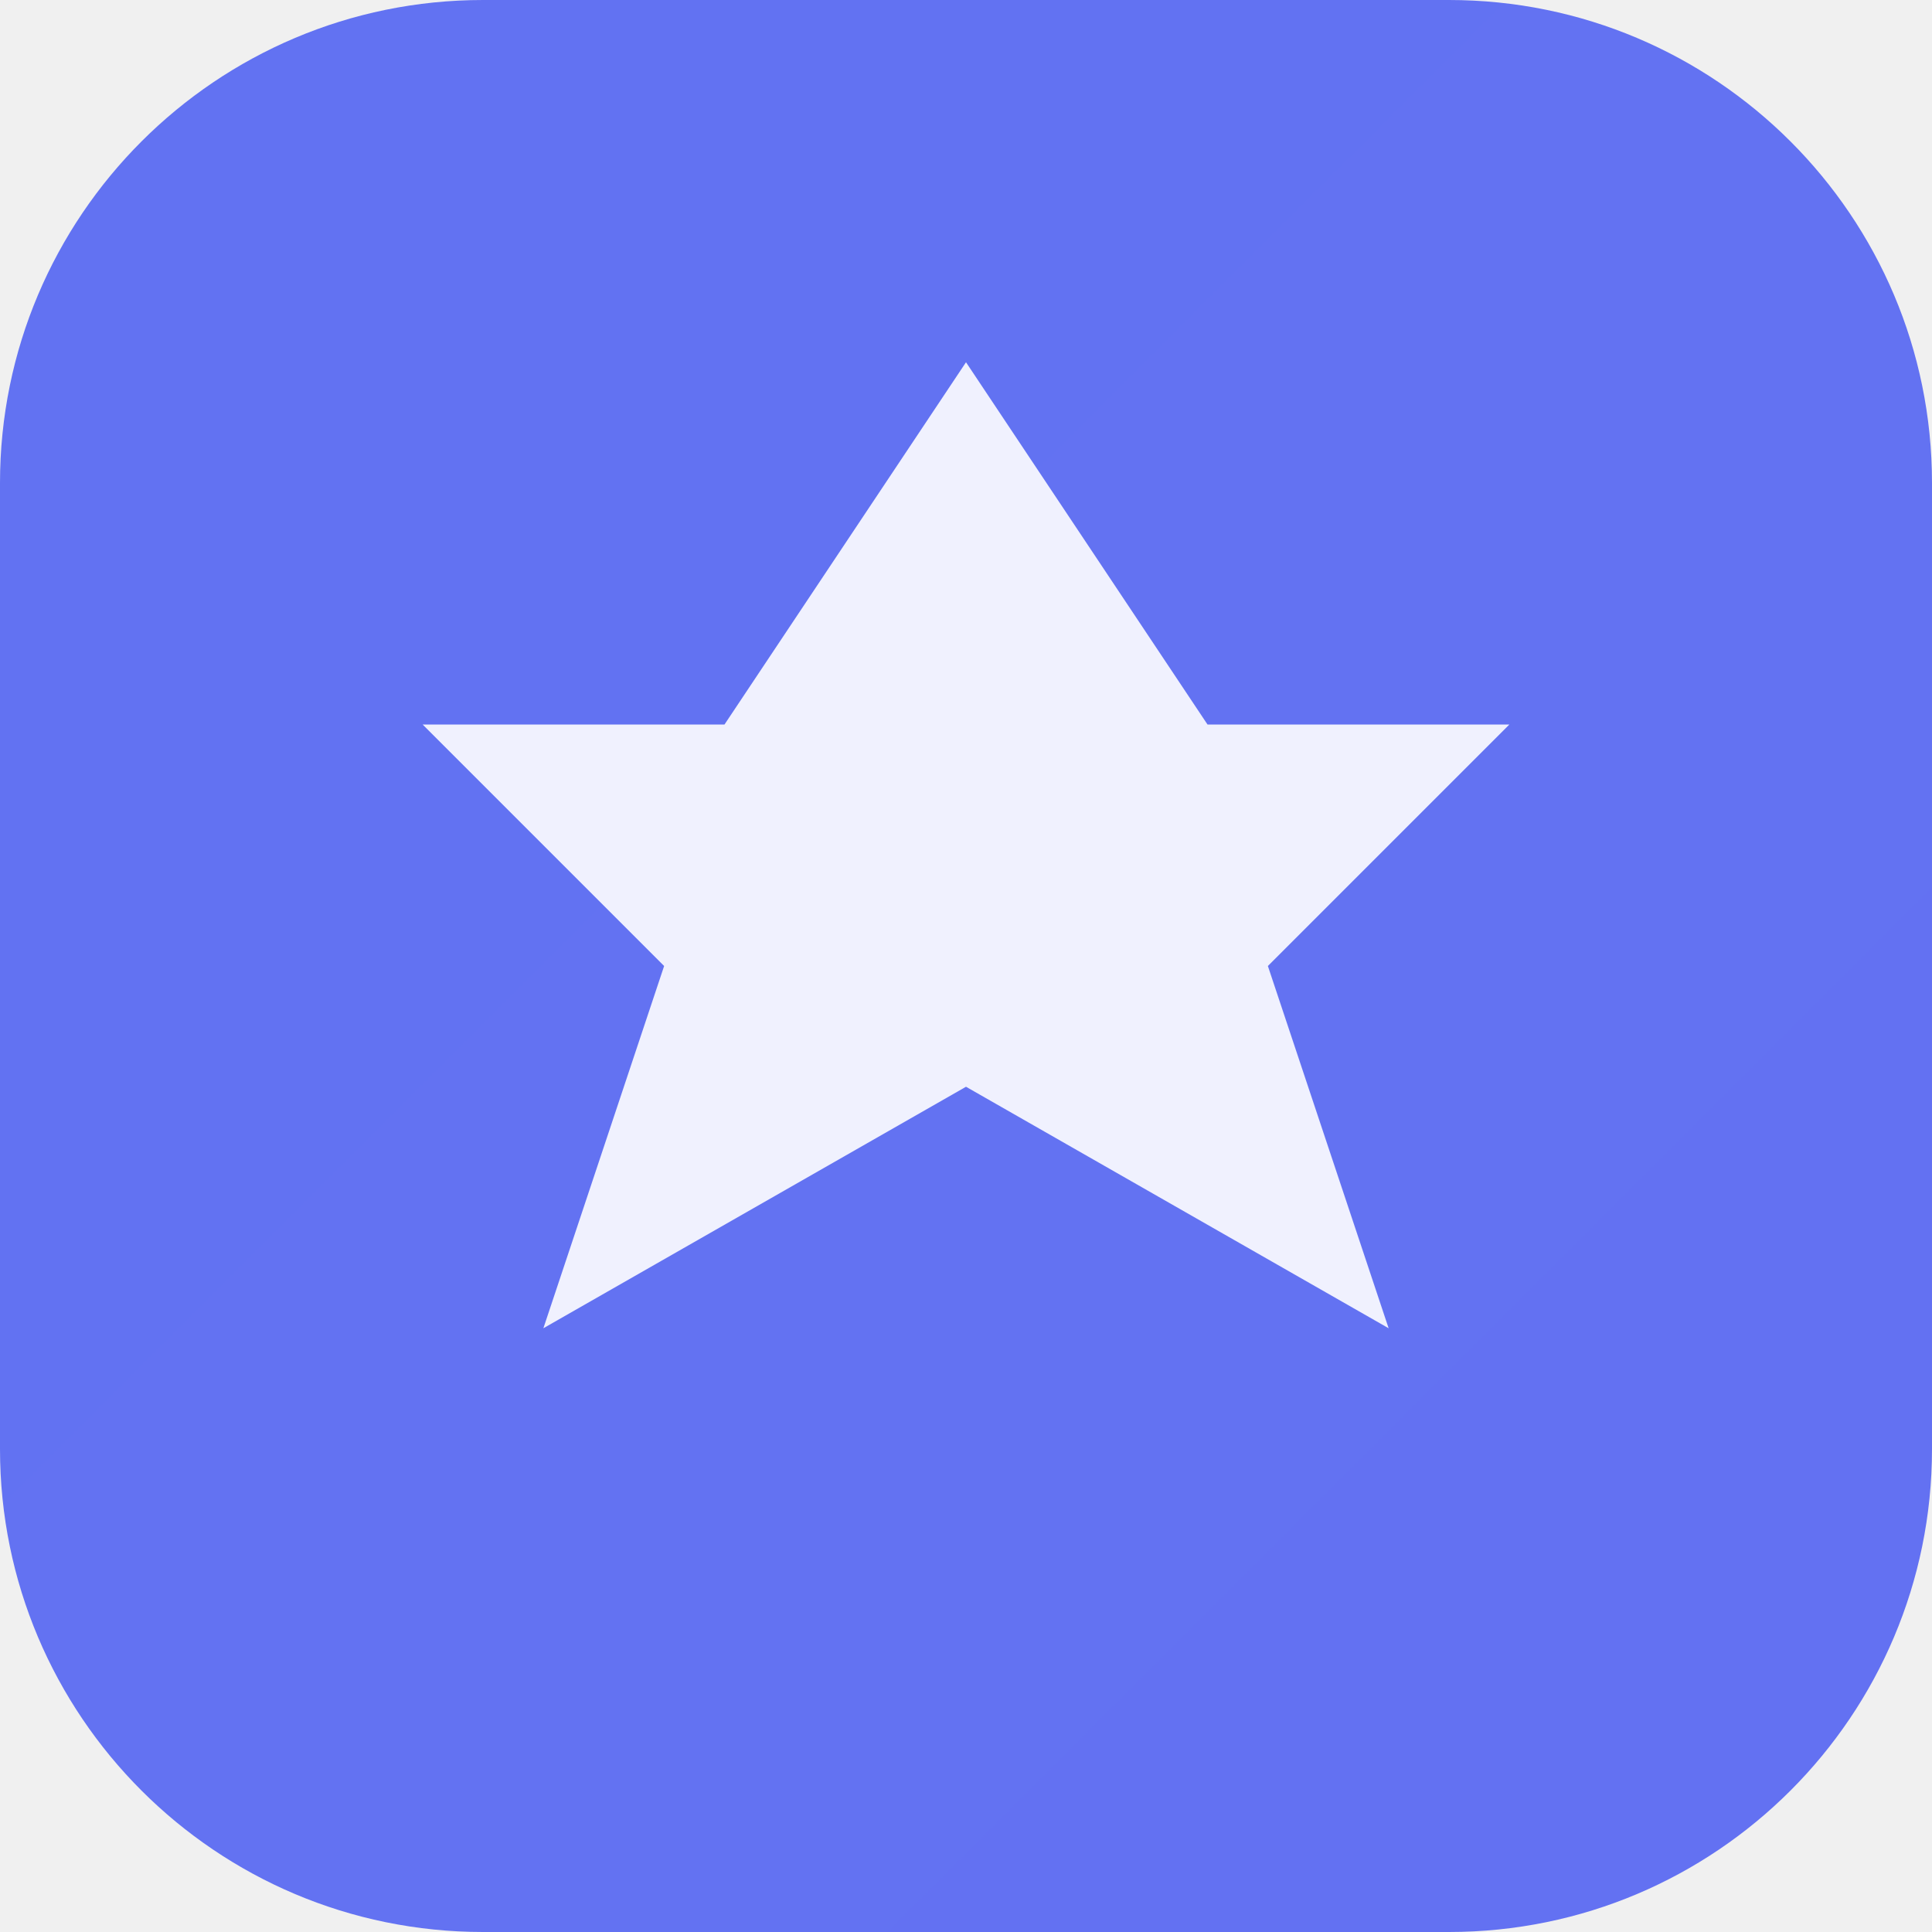
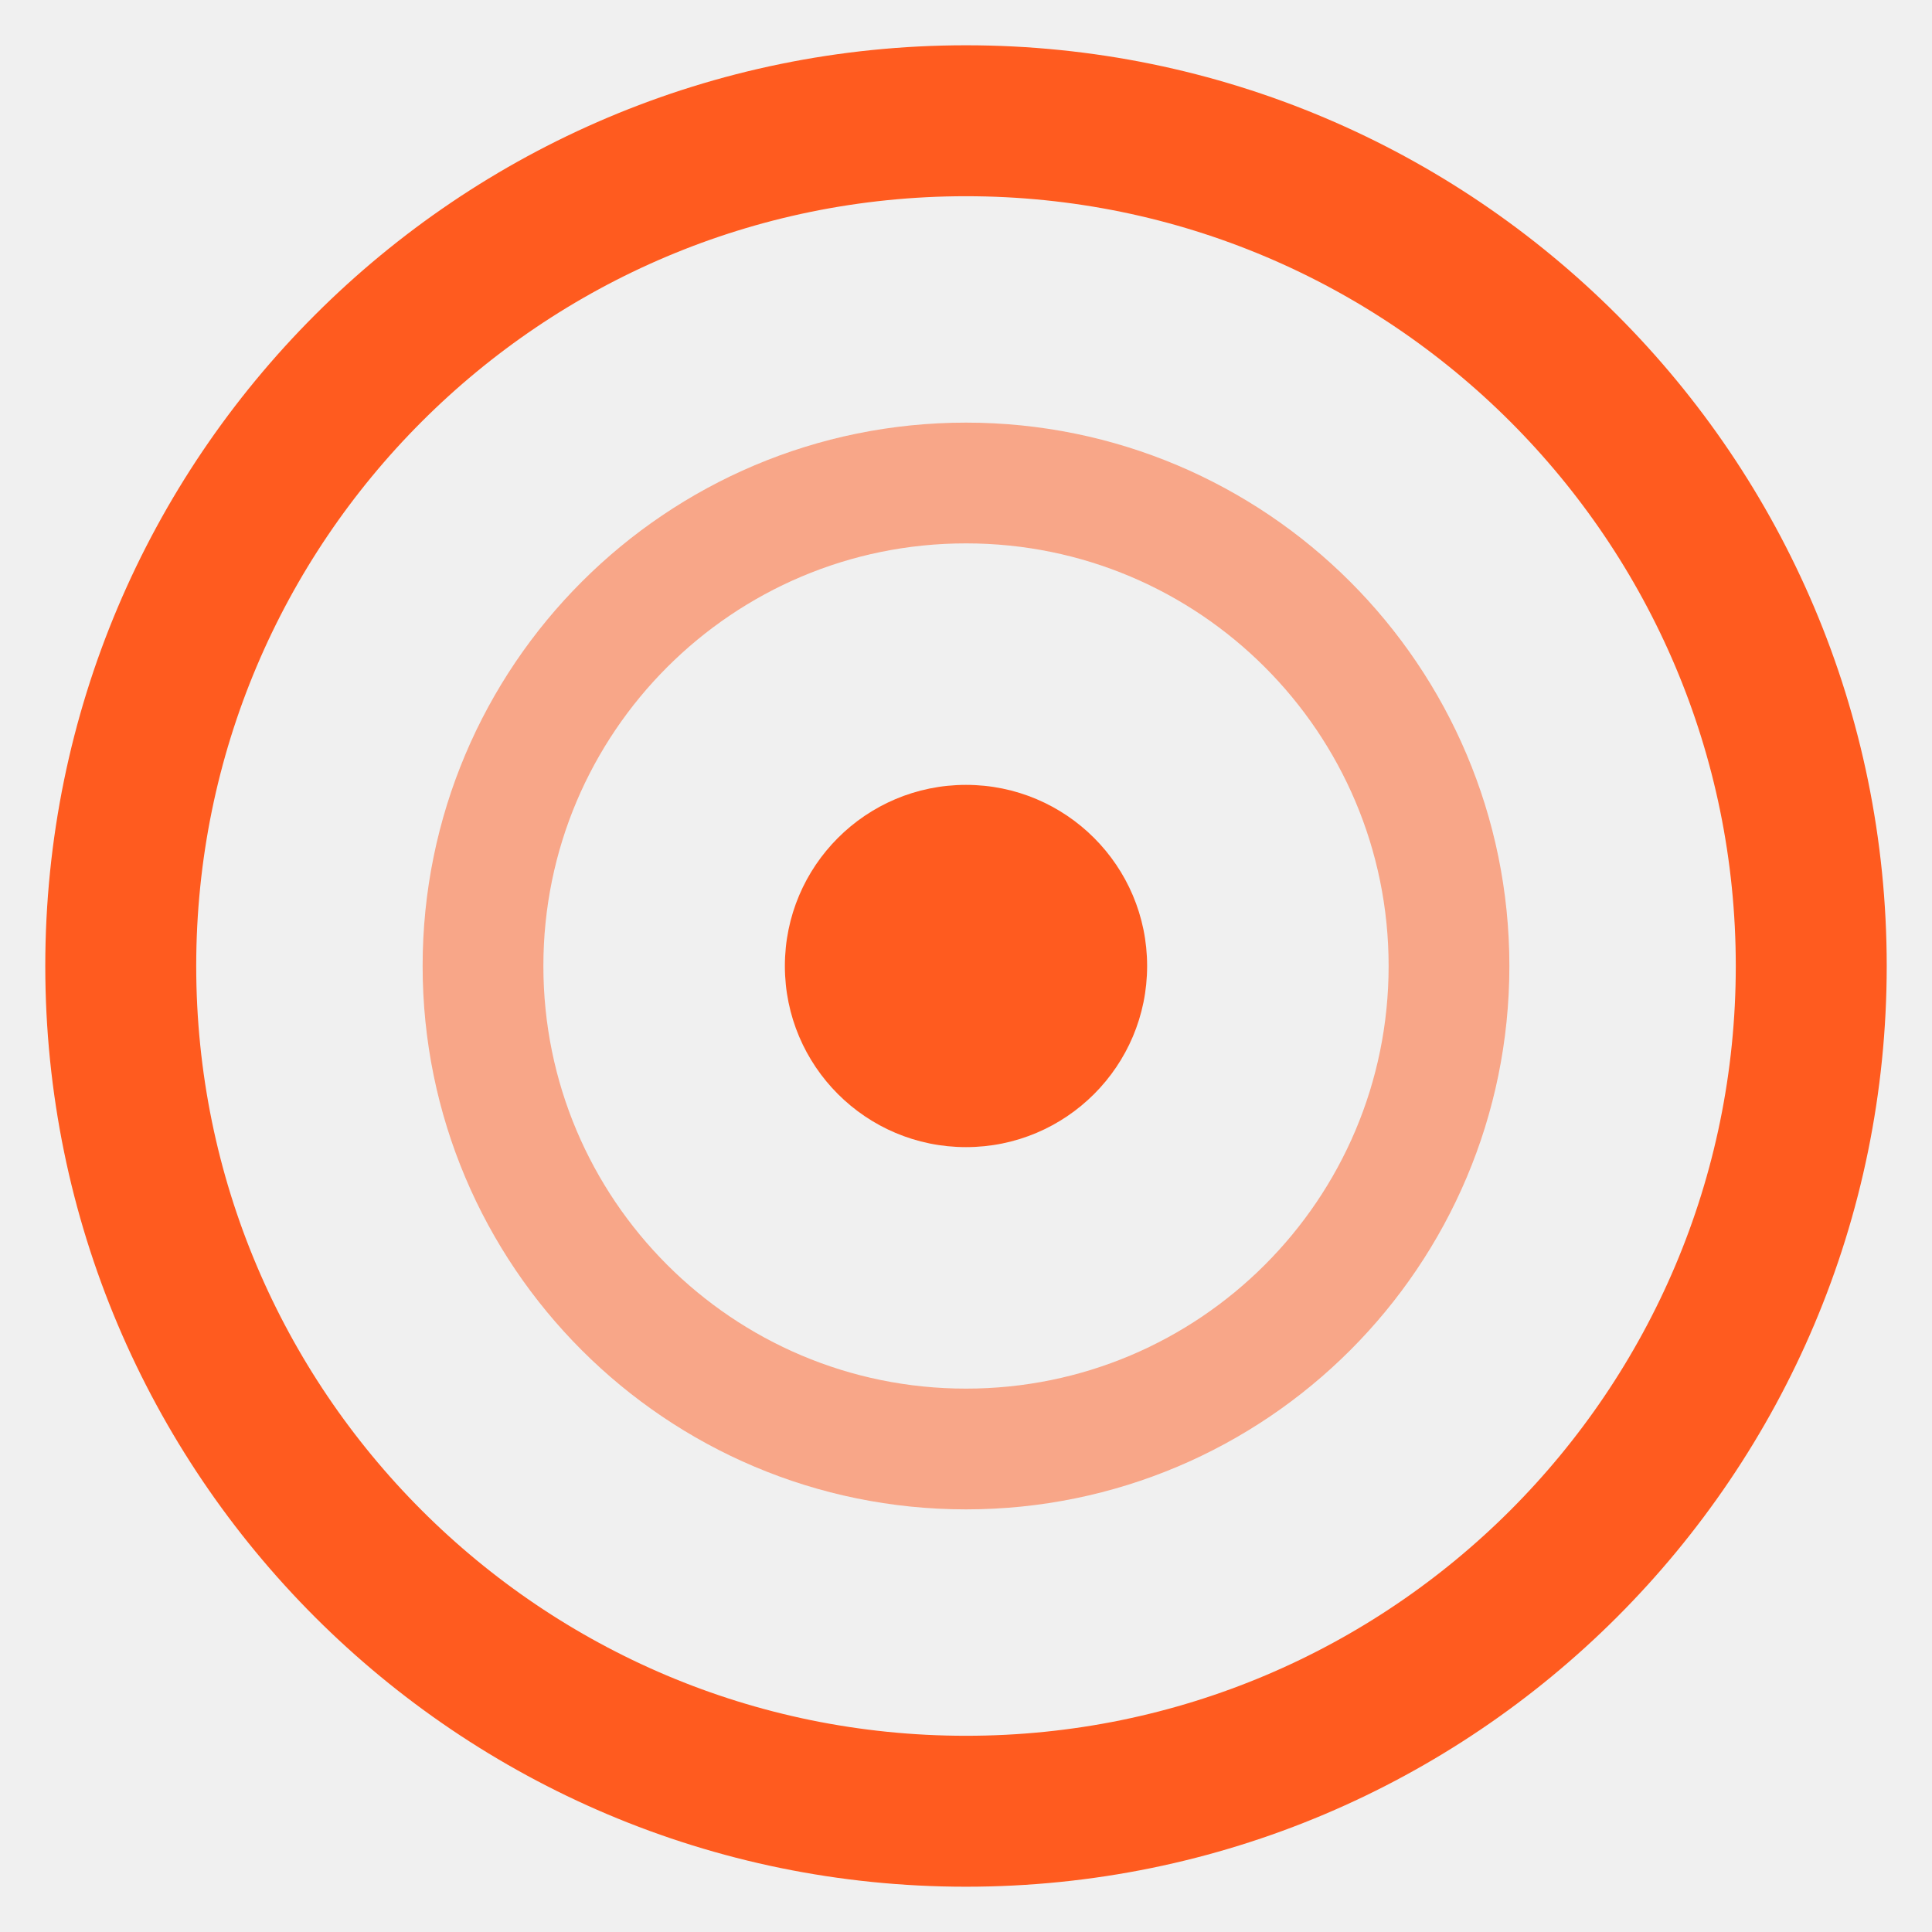
<svg xmlns="http://www.w3.org/2000/svg" viewBox="0 0 32 32" fill="none">
-   <rect width="32" height="32" rx="8" fill="url(#grad)" />
-   <path d="M16 6L20 12H25L21 16L23 22L16 18L9 22L11 16L7 12H12L16 6Z" fill="white" opacity="0.9" />
-   <defs>
-     <linearGradient id="grad" x1="0" y1="0" x2="32" y2="32">
-       <stop offset="0%" stop-color="#6272f2" />
-       <stop offset="100%" stop-color="#8b5cf6" />
-     </linearGradient>
-   </defs>
+   <circle cx="16" cy="16" r="14" stroke="#FF5B1F" stroke-width="2.5" />
+   <circle cx="16" cy="16" r="8" stroke="#FF5B1F" stroke-width="2" opacity="0.5" />
+   <circle cx="16" cy="16" r="3" fill="#FF5B1F" />
</svg>
